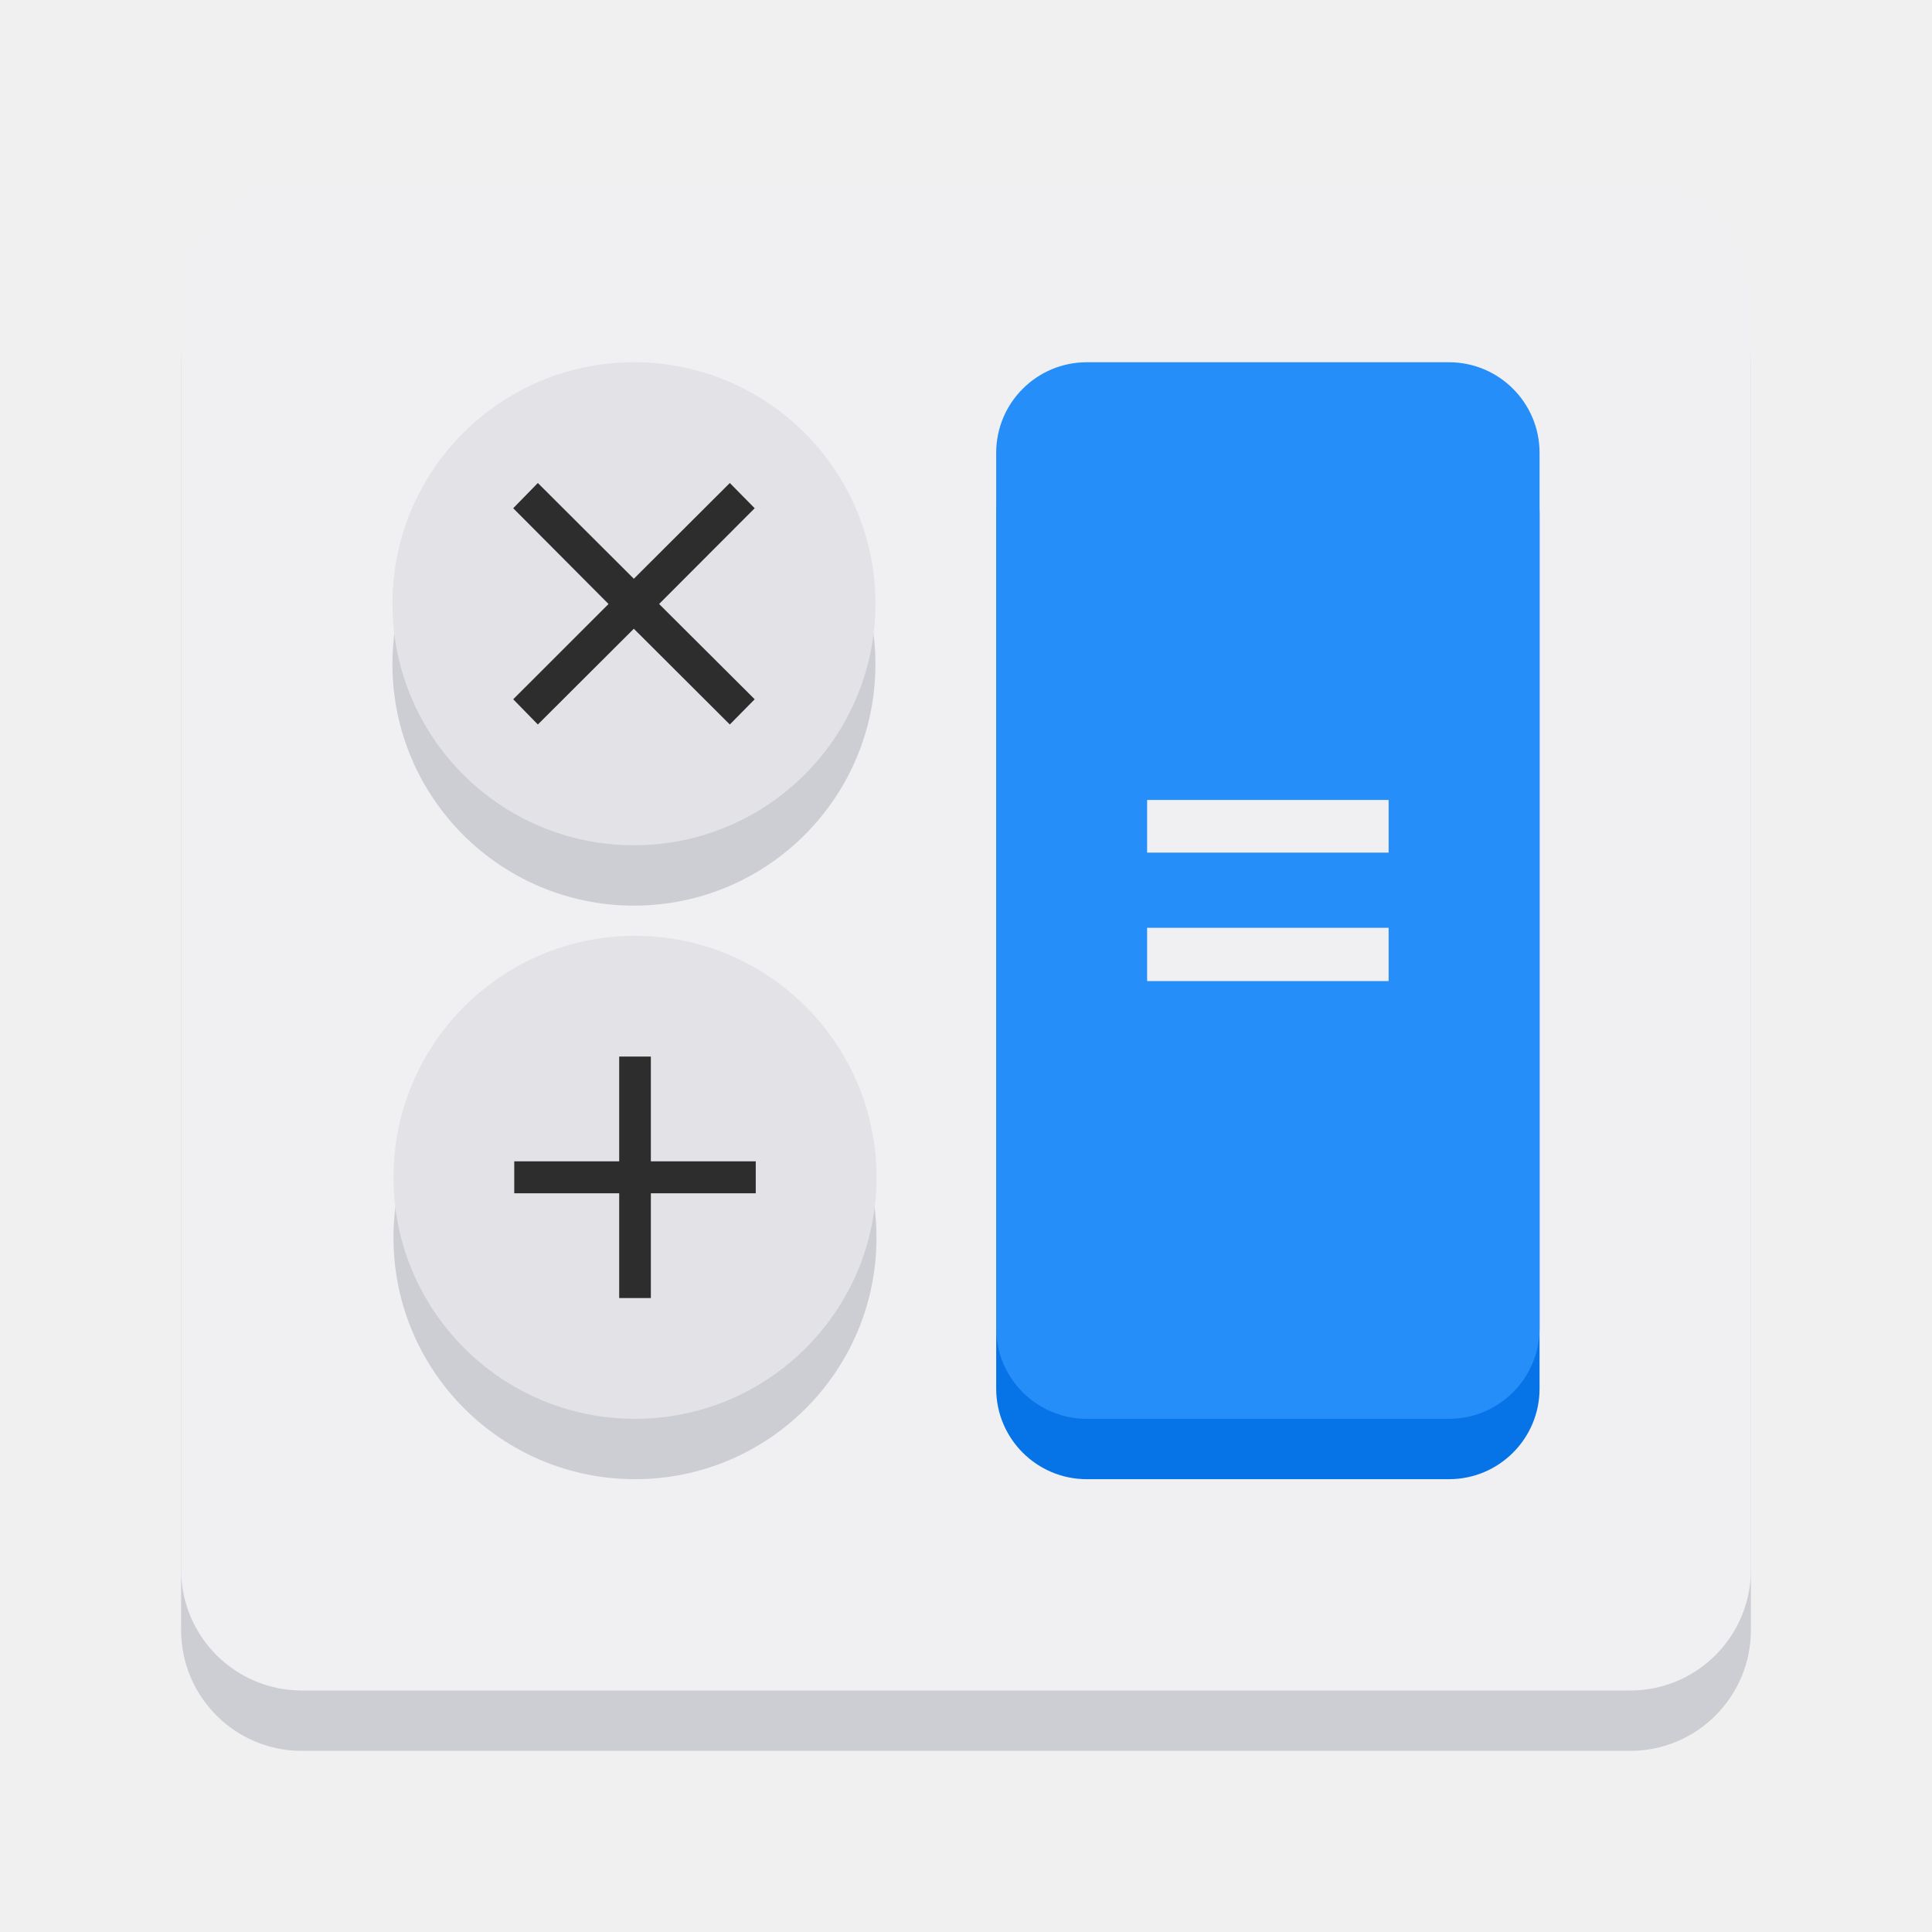
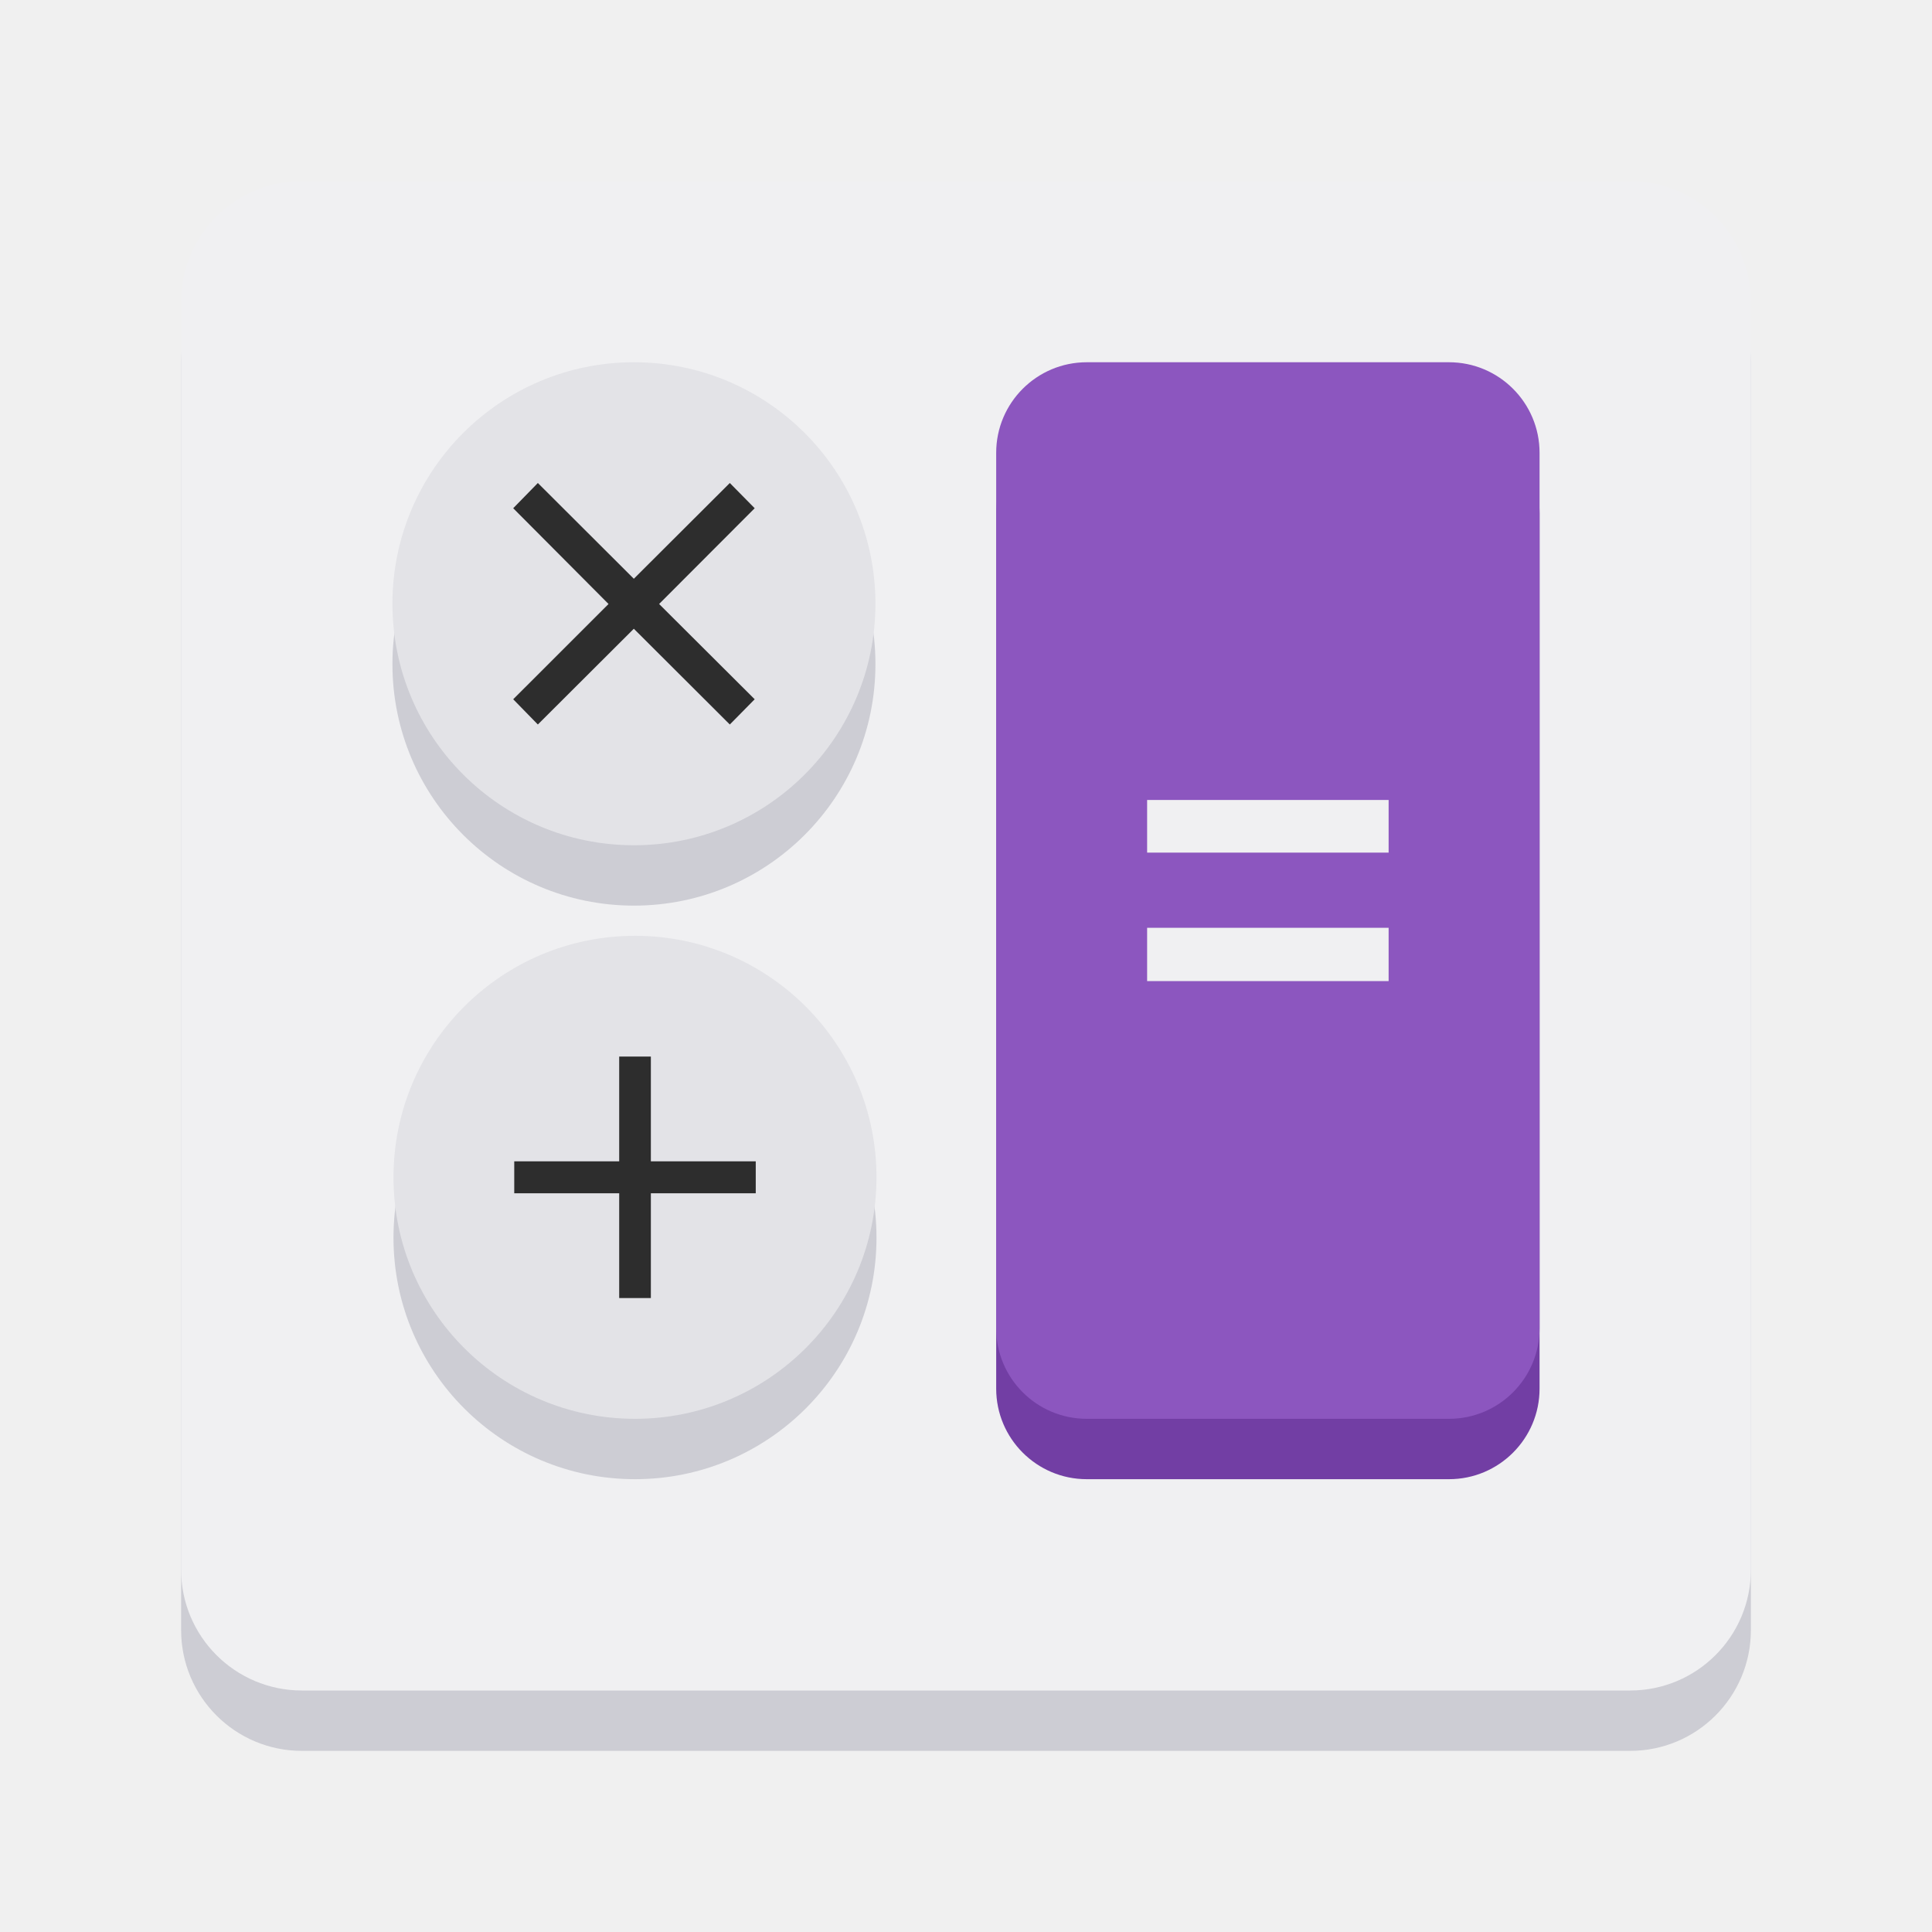
<svg xmlns="http://www.w3.org/2000/svg" height="128px" viewBox="0 0 128 128" width="128px" version="1.1" id="svg37">
  <defs id="defs41" />
  <linearGradient id="a" gradientTransform="matrix(0.232143 0 0 0.328947 -8.56688 263.827)" gradientUnits="userSpaceOnUse" x1="88.596" x2="536.596" y1="-449.394" y2="-449.394">
    <stop offset="0" stop-color="#deddda" id="stop2" style="stop-color:#d0d0d0;stop-opacity:1" />
    <stop offset="0.045" stop-color="#eeeeec" id="stop4" style="stop-color:#f0f0f2;stop-opacity:1" />
    <stop offset="0.091" stop-color="#deddda" id="stop6" style="stop-color:#d0d0d0;stop-opacity:1" />
    <stop offset="0.909" stop-color="#deddda" id="stop8" style="stop-color:#d0d0d0;stop-opacity:1" />
    <stop offset="0.955" stop-color="#eeeeec" id="stop10" style="stop-color:#f0f0f2;stop-opacity:1" />
    <stop offset="1" stop-color="#c0bfbc" id="stop12" style="stop-color:#d0d0d0;stop-opacity:1" />
  </linearGradient>
  <path d="m 20 16 h 88 c 4.418 0 8 3.582 8 8 v 84 c 0 4.418 -3.582 8 -8 8 h -88 c -4.418 0 -8 -3.582 -8 -8 v -84 c 0 -4.418 3.582 -8 8 -8 z m 0 0" fill="url(#a)" id="path15" style="fill:#cdcdd4" />
  <path d="m 20 12 h 88 c 4.418 0 8 3.582 8 8 v 84 c 0 4.418 -3.582 8 -8 8 h -88 c -4.418 0 -8 -3.582 -8 -8 v -84 c 0 -4.418 3.582 -8 8 -8 z m 0 0" fill="#ffffff" id="path17" style="fill:#f0f0f2" />
  <path d="m 58 44 c 0 8.836 -7.164 16 -16 16 s -16 -7.164 -16 -16 s 7.164 -16 16 -16 s 16 7.164 16 16 z m 0 0" fill="#9a9996" id="path19" style="fill:#cdcdd4" />
  <path d="m 58 40 c 0 8.836 -7.164 16 -16 16 s -16 -7.164 -16 -16 s 7.164 -16 16 -16 s 16 7.164 16 16 z m 0 0" fill="#deddda" id="path21" style="fill:#e3e3e7" />
  <path d="m 58.07 82 c 0 8.836 -7.164 16 -16 16 c -8.836 0 -16 -7.164 -16 -16 s 7.164 -16 16 -16 c 8.836 0 16 7.164 16 16 z m 0 0" fill="#9a9996" id="path23" style="fill:#cdcdd4" />
  <path d="m 58.07 78 c 0 8.836 -7.164 16 -16 16 c -8.836 0 -16 -7.164 -16 -16 s 7.164 -16 16 -16 c 8.836 0 16 7.164 16 16 z m 0 0" fill="#deddda" id="path25" style="fill:#e3e3e7" />
-   <path d="m 72 28 h 24 c 3.312 0 6 2.688 6 6 v 58 c 0 3.312 -2.688 6 -6 6 h -24 c -3.312 0 -6 -2.688 -6 -6 v -58 c 0 -3.312 2.688 -6 6 -6 z m 0 0" fill="#1a5fb4" id="path27" style="fill:#0674e6" />
-   <path d="m 72 24 h 24 c 3.312 0 6 2.688 6 6 v 58 c 0 3.312 -2.688 6 -6 6 h -24 c -3.312 0 -6 -2.688 -6 -6 v -58 c 0 -3.312 2.688 -6 6 -6 z m 0 0" fill="#3584e4" id="path29" style="fill:#268ef9" />
+   <path d="m 72 28 h 24 c 3.312 0 6 2.688 6 6 v 58 c 0 3.312 -2.688 6 -6 6 h -24 c -3.312 0 -6 -2.688 -6 -6 v -58 c 0 -3.312 2.688 -6 6 -6 z m 0 0" fill="#1a5fb4" id="path27" style="fill:#723ea4" />
+   <path d="m 72 24 h 24 c 3.312 0 6 2.688 6 6 v 58 c 0 3.312 -2.688 6 -6 6 h -24 c -3.312 0 -6 -2.688 -6 -6 v -58 c 0 -3.312 2.688 -6 6 -6 z m 0 0" fill="#3584e4" id="path29" style="fill:#8c56bf" />
  <path d="m 50 33.672 l -6.332 6.344 l 6.332 6.312 l -1.648 1.672 l -6.359 -6.344 l -6.359 6.344 l -1.633 -1.672 l 6.316 -6.312 l -6.316 -6.344 l 1.633 -1.672 l 6.359 6.344 l 6.359 -6.344 z m 0 0" id="path31" style="fill:#2d2d2d" />
  <path d="m 43.121 70 v 6.941 h 6.949 v 2.117 h -6.949 v 6.941 h -2.098 v -6.941 h -6.953 v -2.117 h 6.953 v -6.941 z m 0 0" id="path33" style="fill:#2d2d2d" />
  <path d="m 76 53 h 16 v 3.488 h -16 z m 0 8.469 h 16 v 3.531 h -16 z m 0 0" fill="#ffffff" id="path35" style="fill:#f0f0f2" />
</svg>
